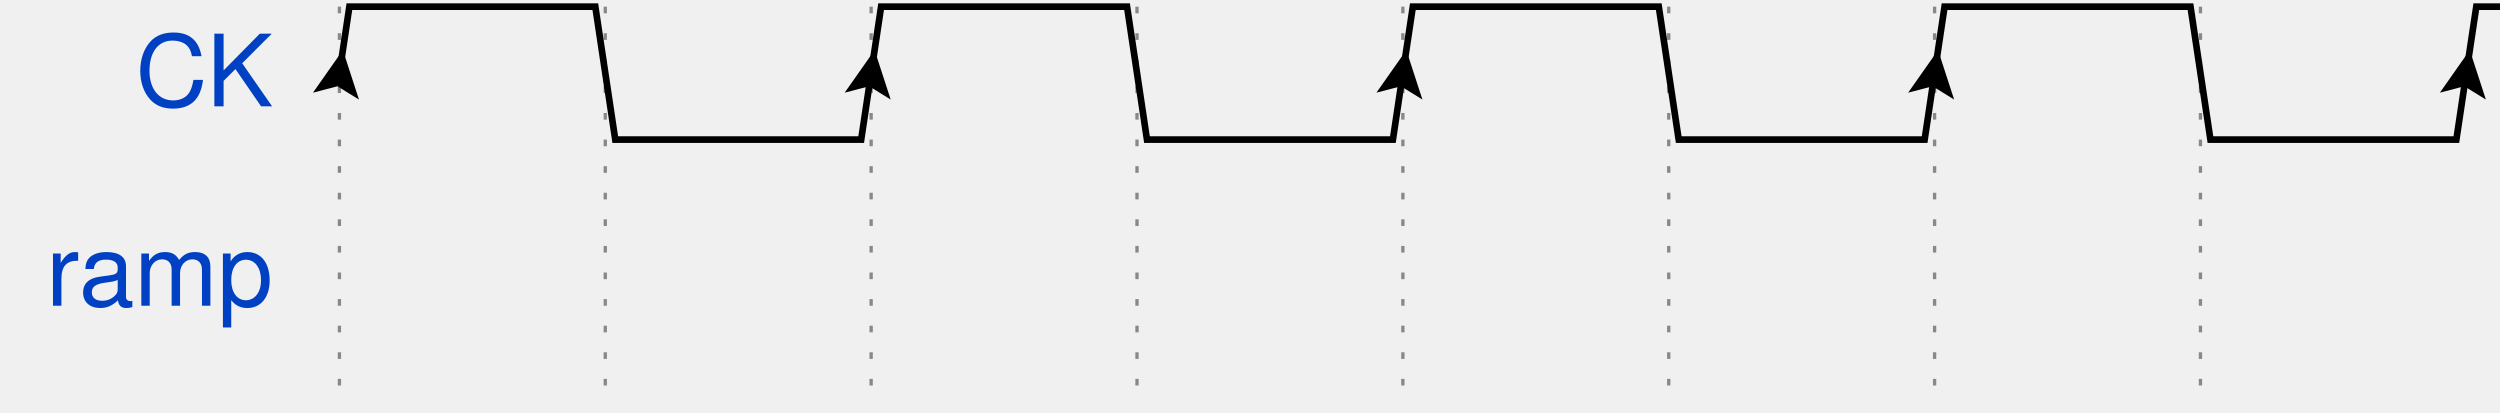
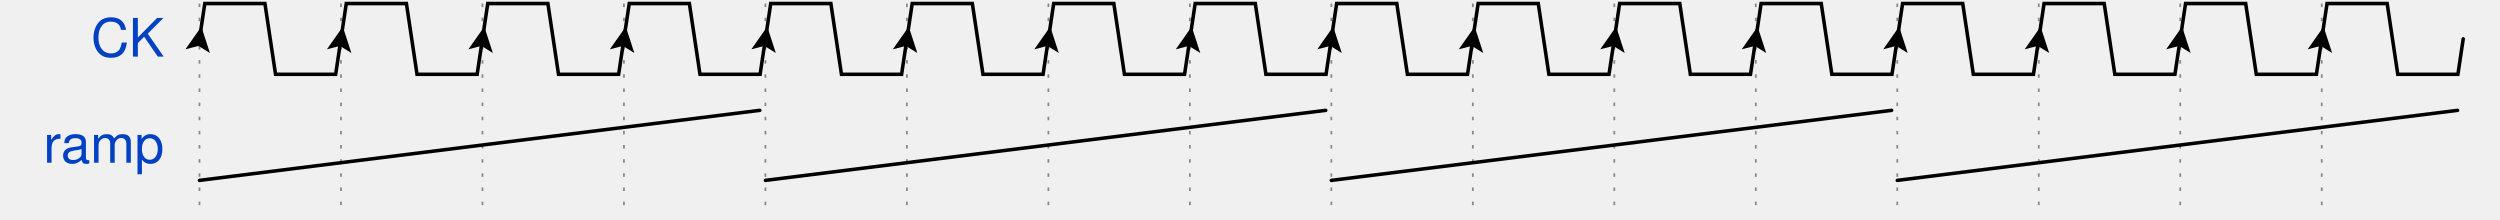
- <svg xmlns="http://www.w3.org/2000/svg" width="364" height="60.0" viewBox="-1 -1 366 62.0" overflow="hidden">
+ <svg xmlns="http://www.w3.org/2000/svg" width="684" height="60.0" viewBox="-1 -1 686 62.0" overflow="hidden">
  <style>
text{font-size:15px;
    font-style:normal;
    font-variant:normal;
    font-weight:normal;
    font-stretch:normal;
    text-align:center;
    fill-opacity:1;
    font-family:helvetica}
.muted{fill:#aaa}
.warning{fill:#f6b900}
.error{fill:#f60000}
.info{fill:#0041c4}
.success{fill:#00ab00}
.h1{font-size:33pt;font-weight:bold}
.h2{font-size:27pt;font-weight:bold}
.h3{font-size:20pt;font-weight:bold}
.h4{font-size:14pt;font-weight:bold}
.h5{font-size:11pt;font-weight:bold}
.h6{font-size:8pt;font-weight:bold}
.path{fill:none;
    stroke:#000;
    stroke-width:1;
    stroke-linecap:round;
    stroke-linejoin:miter;
    stroke-miterlimit:4;
    stroke-opacity:1;
    stroke-dasharray:none}
.stripe{fill:none;
    stroke:#000;
    stroke-width:0.5;
    stroke-linecap:round;
    stroke-linejoin:miter;
    stroke-miterlimit:4;
    stroke-opacity:1;
    stroke-dasharray:none}
.arrow{fill:#000000;fill-opacity:1;stroke:none}
.hide{fill:#ffffff;fill-opacity:1;stroke:2}
.s3 &gt; polygon {fill:#ffffb4;fill-opacity:1,stroke:none}
.s4 &gt; polygon {fill:#ffe0b9;fill-opacity:1,stroke:none}
.s5 &gt; polygon {fill:#b9e0ff;fill-opacity:1,stroke:none}
.ticks {stroke: rgb(136, 136, 136); stroke-width: 0.5; stroke-dasharray: 1,3;}
.edges {fill:none;stroke:#00F;stroke-width:1}
.edges.arrowhead {marker-start:url(#arrow); overflow:visible;}
.edges.arrowtail {marker-end:url(#arrow); overflow:visible;}
.edges + text {font-size:10px; filter: url(#solid); transform: translate(0, 2.5px);}
</style>
  <defs>
    <pattern id="diagonalHatch" width="5" height="5" patternTransform="rotate(45 0 0)" patternUnits="userSpaceOnUse">
      <line x1="0" y1="0" x2="0" y2="5" style="stroke:black; stroke-width:1" />
    </pattern>
    <marker id="arrow" viewBox="0 0 10 10" refX="10" refY="5" markerWidth="8" markerHeight="8" orient="auto-start-reverse" style="fill:#00F;">
      <path d="M 0 0 L 10 5 L 0 10 z" />
    </marker>
    <filter x="0" y="0" width="1" height="1" id="solid">
      <feFlood flood-color="white" />
      <feComposite in="SourceGraphic" />
    </filter>
  </defs>
  <g id="a">
    <g id="ticks_2" transform="translate(45, 0)">
      <path d="m0,0 0,60.0" class="ticks" />
      <path d="m40,0 0,60.0" class="ticks" />
      <path d="m80,0 0,60.0" class="ticks" />
      <path d="m120,0 0,60.0" class="ticks" />
      <path d="m160,0 0,60.0" class="ticks" />
      <path d="m200,0 0,60.0" class="ticks" />
      <path d="m240,0 0,60.0" class="ticks" />
      <path d="m280,0 0,60.0" class="ticks" />
+       <path d="m320,0 0,60.0" class="ticks" />
+       <path d="m360,0 0,60.0" class="ticks" />
+       <path d="m400,0 0,60.0" class="ticks" />
+       <path d="m440,0 0,60.0" class="ticks" />
+       <path d="m480,0 0,60.0" class="ticks" />
+       <path d="m520,0 0,60.0" class="ticks" />
+       <path d="m560,0 0,60.0" class="ticks" />
+       <path d="m600,0 0,60.0" class="ticks" />
    </g>
    <g id="CK" transform="translate(45, 0)">
      <text x="-10" y="15" class="info" text-anchor="end" xml:space="preserve">CK</text>
      <g data-symbol="BRICKS.Pclk" transform="translate(0, 0)" class="s">
-         <path d="M0,10.0 L1.5,0 L38.5,0 L41.5,20 L78.5,20 L80.0,10.0" class="path" />
+         <path d="M0,10.0 L1.5,0 L18.5,0 L21.5,20 L38.5,20 L40.0,10.0" class="path" />
+         <path d="M 0 0 L 3.5 7 L 7 0 L 3.5 1.5z" transform="translate(-3.5, 6.5) rotate(-171.4692, 3.5, 3.5)" class="arrow" />
+       </g>
+       <g data-symbol="BRICKS.Pclk" transform="translate(40, 0)" class="s">
+         <path d="M0,10.0 L1.5,0 L18.5,0 L21.5,20 L38.5,20 L40,10.0" class="path" />
        <path d="M 0 0 L 3.5 7 L 7 0 L 3.5 1.5z" transform="translate(-3.5, 6.5) rotate(-171.4692, 3.5, 3.5)" class="arrow" />
      </g>
      <g data-symbol="BRICKS.Pclk" transform="translate(80, 0)" class="s">
-         <path d="M0,10.0 L1.5,0 L38.5,0 L41.5,20 L78.5,20 L80,10.0" class="path" />
+         <path d="M0,10.0 L1.5,0 L18.5,0 L21.5,20 L38.5,20 L40,10.0" class="path" />
+         <path d="M 0 0 L 3.5 7 L 7 0 L 3.5 1.5z" transform="translate(-3.5, 6.5) rotate(-171.4692, 3.5, 3.5)" class="arrow" />
+       </g>
+       <g data-symbol="BRICKS.Pclk" transform="translate(120, 0)" class="s">
+         <path d="M0,10.0 L1.5,0 L18.5,0 L21.5,20 L38.5,20 L40,10.0" class="path" />
        <path d="M 0 0 L 3.5 7 L 7 0 L 3.5 1.5z" transform="translate(-3.5, 6.5) rotate(-171.4692, 3.5, 3.5)" class="arrow" />
      </g>
      <g data-symbol="BRICKS.Pclk" transform="translate(160, 0)" class="s">
-         <path d="M0,10.0 L1.5,0 L38.5,0 L41.5,20 L78.5,20 L80,10.0" class="path" />
+         <path d="M0,10.0 L1.5,0 L18.5,0 L21.5,20 L38.5,20 L40,10.0" class="path" />
+         <path d="M 0 0 L 3.5 7 L 7 0 L 3.5 1.5z" transform="translate(-3.5, 6.5) rotate(-171.4692, 3.5, 3.5)" class="arrow" />
+       </g>
+       <g data-symbol="BRICKS.Pclk" transform="translate(200, 0)" class="s">
+         <path d="M0,10.0 L1.5,0 L18.5,0 L21.5,20 L38.5,20 L40,10.0" class="path" />
        <path d="M 0 0 L 3.5 7 L 7 0 L 3.5 1.5z" transform="translate(-3.5, 6.5) rotate(-171.4692, 3.5, 3.5)" class="arrow" />
      </g>
      <g data-symbol="BRICKS.Pclk" transform="translate(240, 0)" class="s">
-         <path d="M0,10.0 L1.5,0 L38.5,0 L41.5,20 L78.5,20 L80,10.0" class="path" />
+         <path d="M0,10.0 L1.5,0 L18.5,0 L21.5,20 L38.5,20 L40,10.0" class="path" />
+         <path d="M 0 0 L 3.5 7 L 7 0 L 3.5 1.5z" transform="translate(-3.5, 6.5) rotate(-171.4692, 3.5, 3.5)" class="arrow" />
+       </g>
+       <g data-symbol="BRICKS.Pclk" transform="translate(280, 0)" class="s">
+         <path d="M0,10.0 L1.5,0 L18.5,0 L21.5,20 L38.5,20 L40,10.0" class="path" />
        <path d="M 0 0 L 3.5 7 L 7 0 L 3.5 1.5z" transform="translate(-3.5, 6.5) rotate(-171.4692, 3.5, 3.5)" class="arrow" />
      </g>
      <g data-symbol="BRICKS.Pclk" transform="translate(320, 0)" class="s">
-         <path d="M0,10.0 L1.5,0 L38.5,0 L41.5,20 L78.5,20 L80,10.0" class="path" />
+         <path d="M0,10.0 L1.5,0 L18.5,0 L21.5,20 L38.5,20 L40,10.0" class="path" />
+         <path d="M 0 0 L 3.5 7 L 7 0 L 3.5 1.5z" transform="translate(-3.5, 6.5) rotate(-171.4692, 3.5, 3.5)" class="arrow" />
+       </g>
+       <g data-symbol="BRICKS.Pclk" transform="translate(360, 0)" class="s">
+         <path d="M0,10.0 L1.5,0 L18.5,0 L21.5,20 L38.5,20 L40,10.0" class="path" />
        <path d="M 0 0 L 3.5 7 L 7 0 L 3.5 1.5z" transform="translate(-3.5, 6.5) rotate(-171.4692, 3.5, 3.5)" class="arrow" />
      </g>
      <g data-symbol="BRICKS.Pclk" transform="translate(400, 0)" class="s">
-         <path d="M0,10.0 L1.5,0 L38.5,0 L41.5,20 L78.5,20 L80,10.0" class="path" />
+         <path d="M0,10.0 L1.5,0 L18.5,0 L21.5,20 L38.5,20 L40,10.0" class="path" />
+         <path d="M 0 0 L 3.5 7 L 7 0 L 3.5 1.5z" transform="translate(-3.5, 6.5) rotate(-171.4692, 3.5, 3.5)" class="arrow" />
+       </g>
+       <g data-symbol="BRICKS.Pclk" transform="translate(440, 0)" class="s">
+         <path d="M0,10.0 L1.5,0 L18.5,0 L21.5,20 L38.5,20 L40,10.0" class="path" />
        <path d="M 0 0 L 3.5 7 L 7 0 L 3.5 1.5z" transform="translate(-3.5, 6.5) rotate(-171.4692, 3.5, 3.5)" class="arrow" />
      </g>
      <g data-symbol="BRICKS.Pclk" transform="translate(480, 0)" class="s">
-         <path d="M0,10.0 L1.5,0 L38.5,0 L41.5,20 L78.5,20 L80,10.0" class="path" />
+         <path d="M0,10.0 L1.5,0 L18.5,0 L21.5,20 L38.5,20 L40,10.0" class="path" />
+         <path d="M 0 0 L 3.5 7 L 7 0 L 3.5 1.5z" transform="translate(-3.5, 6.5) rotate(-171.4692, 3.5, 3.5)" class="arrow" />
+       </g>
+       <g data-symbol="BRICKS.Pclk" transform="translate(520, 0)" class="s">
+         <path d="M0,10.0 L1.5,0 L18.5,0 L21.5,20 L38.5,20 L40,10.0" class="path" />
        <path d="M 0 0 L 3.5 7 L 7 0 L 3.5 1.5z" transform="translate(-3.5, 6.5) rotate(-171.4692, 3.5, 3.5)" class="arrow" />
      </g>
      <g data-symbol="BRICKS.Pclk" transform="translate(560, 0)" class="s">
-         <path d="M0,10.0 L1.5,0 L38.5,0 L41.5,20 L78.5,20 L80,10.0" class="path" />
+         <path d="M0,10.0 L1.5,0 L18.5,0 L21.5,20 L38.5,20 L40,10.0" class="path" />
+         <path d="M 0 0 L 3.5 7 L 7 0 L 3.5 1.5z" transform="translate(-3.5, 6.5) rotate(-171.4692, 3.5, 3.5)" class="arrow" />
+       </g>
+       <g data-symbol="BRICKS.Pclk" transform="translate(600, 0)" class="s">
+         <path d="M0,10.0 L1.5,0 L18.5,0 L21.5,20 L38.5,20 L40,10.0" class="path" />
        <path d="M 0 0 L 3.5 7 L 7 0 L 3.5 1.5z" transform="translate(-3.5, 6.5) rotate(-171.4692, 3.5, 3.5)" class="arrow" />
      </g>
    </g>
    <g id="ramp" transform="translate(45, 30.0)">
      <text x="-10" y="15" class="info" text-anchor="end" xml:space="preserve">ramp</text>
      <g data-symbol="BRICKS.ana" transform="translate(0, 0)" class="s">
- </g>
+         <path d="M0.0,20.0 L1.6,19.8 L3.2,19.6 L4.8,19.4 L6.4,19.2 L8.0,19.0 L9.6,18.8 L11.2,18.6 L12.8,18.4 L14.4,18.2 L16.0,18.0 L17.6,17.8 L19.2,17.6 L20.8,17.4 L22.4,17.2 L24.0,17.0 L25.6,16.8 L27.2,16.6 L28.8,16.4 L30.4,16.2 L32.0,16.0 L33.6,15.8 L35.2,15.6 L36.8,15.4 L38.4,15.2 L40.0,15.0 L41.6,14.8 L43.2,14.6 L44.8,14.4 L46.4,14.2 L48.0,14.0 L49.6,13.8 L51.2,13.6 L52.8,13.4 L54.4,13.2 L56.0,13.0 L57.6,12.8 L59.2,12.6 L60.8,12.4 L62.4,12.2 L64.0,12.0 L65.6,11.8 L67.2,11.6 L68.8,11.4 L70.4,11.2 L72.0,11.0 L73.6,10.8 L75.2,10.6 L76.8,10.4 L78.4,10.2 L80.0,10.0 L81.6,9.8 L83.2,9.6 L84.8,9.4 L86.4,9.2 L88.0,9.0 L89.6,8.8 L91.2,8.6 L92.8,8.4 L94.4,8.2 L96.0,8.0 L97.6,7.8 L99.2,7.6 L100.8,7.4 L102.4,7.2 L104.0,7.0 L105.6,6.8 L107.2,6.6 L108.8,6.4 L110.4,6.2 L112.0,6.0 L113.6,5.8 L115.2,5.6 L116.8,5.4 L118.4,5.2 L120.0,5.0 L121.6,4.8 L123.2,4.6 L124.8,4.4 L126.4,4.2 L128.0,4.0 L129.6,3.8 L131.2,3.6 L132.8,3.4 L134.4,3.2 L136.0,3.0 L137.6,2.8 L139.2,2.6 L140.8,2.4 L142.4,2.2 L144.0,2.0 L145.6,1.8 L147.2,1.6 L148.8,1.4 L150.4,1.2 L152.0,1.0 L153.6,0.8 L155.2,0.6 L156.8,0.4 L158.4,0.2" class="path" />
+       </g>
      <g data-symbol="BRICKS.ana" transform="translate(160, 0)" class="s">
- </g>
+         <path d="M0.0,20.0 L1.6,19.8 L3.2,19.6 L4.8,19.4 L6.4,19.2 L8.0,19.0 L9.6,18.8 L11.2,18.6 L12.8,18.4 L14.4,18.2 L16.0,18.0 L17.6,17.8 L19.2,17.6 L20.8,17.4 L22.4,17.2 L24.0,17.0 L25.6,16.8 L27.2,16.6 L28.8,16.4 L30.4,16.2 L32.0,16.0 L33.6,15.8 L35.2,15.6 L36.8,15.4 L38.4,15.2 L40.0,15.0 L41.6,14.8 L43.2,14.6 L44.8,14.4 L46.4,14.2 L48.0,14.0 L49.6,13.8 L51.2,13.6 L52.8,13.4 L54.4,13.2 L56.0,13.0 L57.6,12.8 L59.2,12.6 L60.8,12.4 L62.4,12.2 L64.0,12.0 L65.6,11.8 L67.2,11.6 L68.8,11.4 L70.4,11.2 L72.0,11.0 L73.6,10.8 L75.2,10.6 L76.8,10.4 L78.4,10.2 L80.0,10.0 L81.6,9.8 L83.2,9.6 L84.8,9.4 L86.4,9.2 L88.0,9.0 L89.6,8.8 L91.2,8.6 L92.8,8.4 L94.4,8.2 L96.0,8.0 L97.6,7.8 L99.2,7.6 L100.8,7.4 L102.4,7.2 L104.0,7.0 L105.6,6.8 L107.2,6.6 L108.8,6.4 L110.4,6.2 L112.0,6.0 L113.6,5.8 L115.2,5.6 L116.8,5.4 L118.4,5.2 L120.0,5.0 L121.6,4.8 L123.2,4.6 L124.8,4.4 L126.4,4.2 L128.0,4.0 L129.6,3.8 L131.2,3.6 L132.8,3.4 L134.4,3.2 L136.0,3.0 L137.6,2.8 L139.2,2.6 L140.8,2.4 L142.4,2.2 L144.0,2.0 L145.6,1.8 L147.2,1.6 L148.8,1.4 L150.4,1.2 L152.0,1.0 L153.6,0.8 L155.2,0.6 L156.8,0.4 L158.4,0.2" class="path" />
+       </g>
+       <g data-symbol="BRICKS.ana" transform="translate(320, 0)" class="s">
+         <path d="M0.0,20.0 L1.6,19.8 L3.2,19.6 L4.8,19.4 L6.4,19.2 L8.0,19.0 L9.6,18.8 L11.2,18.6 L12.8,18.4 L14.4,18.2 L16.0,18.0 L17.6,17.8 L19.2,17.6 L20.8,17.4 L22.4,17.2 L24.0,17.0 L25.6,16.8 L27.2,16.6 L28.8,16.4 L30.4,16.2 L32.0,16.0 L33.6,15.8 L35.2,15.6 L36.8,15.4 L38.4,15.2 L40.0,15.0 L41.6,14.8 L43.2,14.6 L44.8,14.4 L46.4,14.2 L48.0,14.0 L49.6,13.8 L51.2,13.6 L52.8,13.4 L54.4,13.2 L56.0,13.0 L57.6,12.8 L59.2,12.6 L60.8,12.4 L62.4,12.2 L64.0,12.0 L65.6,11.8 L67.2,11.6 L68.8,11.4 L70.4,11.2 L72.0,11.0 L73.6,10.8 L75.2,10.6 L76.8,10.4 L78.4,10.2 L80.0,10.0 L81.6,9.8 L83.2,9.6 L84.8,9.4 L86.4,9.2 L88.0,9.0 L89.6,8.8 L91.2,8.6 L92.8,8.4 L94.4,8.2 L96.0,8.0 L97.6,7.8 L99.2,7.6 L100.8,7.4 L102.4,7.2 L104.0,7.0 L105.6,6.8 L107.2,6.6 L108.8,6.4 L110.4,6.2 L112.0,6.0 L113.6,5.8 L115.2,5.6 L116.8,5.4 L118.4,5.2 L120.0,5.0 L121.6,4.8 L123.2,4.6 L124.8,4.4 L126.4,4.2 L128.0,4.0 L129.6,3.8 L131.2,3.6 L132.8,3.4 L134.4,3.2 L136.0,3.0 L137.6,2.8 L139.2,2.6 L140.8,2.4 L142.4,2.2 L144.0,2.0 L145.6,1.8 L147.2,1.6 L148.8,1.4 L150.4,1.2 L152.0,1.0 L153.6,0.8 L155.2,0.6 L156.8,0.4 L158.4,0.2" class="path" />
+       </g>
+       <g data-symbol="BRICKS.ana" transform="translate(480, 0)" class="s">
+         <path d="M0.0,20.0 L1.6,19.8 L3.2,19.6 L4.8,19.4 L6.4,19.2 L8.0,19.0 L9.6,18.8 L11.2,18.6 L12.8,18.4 L14.4,18.2 L16.0,18.0 L17.6,17.8 L19.2,17.6 L20.8,17.4 L22.4,17.2 L24.0,17.0 L25.6,16.8 L27.2,16.6 L28.8,16.4 L30.4,16.2 L32.0,16.0 L33.6,15.8 L35.2,15.6 L36.8,15.4 L38.4,15.2 L40.0,15.0 L41.6,14.8 L43.2,14.6 L44.8,14.4 L46.4,14.2 L48.0,14.0 L49.6,13.8 L51.2,13.6 L52.8,13.4 L54.4,13.2 L56.0,13.0 L57.6,12.8 L59.2,12.6 L60.8,12.4 L62.4,12.2 L64.0,12.0 L65.6,11.8 L67.2,11.6 L68.8,11.4 L70.4,11.2 L72.0,11.0 L73.6,10.8 L75.2,10.6 L76.8,10.4 L78.4,10.2 L80.0,10.0 L81.6,9.8 L83.2,9.6 L84.8,9.4 L86.4,9.2 L88.0,9.0 L89.6,8.8 L91.2,8.6 L92.8,8.4 L94.4,8.2 L96.0,8.0 L97.6,7.8 L99.2,7.6 L100.8,7.4 L102.4,7.2 L104.0,7.0 L105.6,6.8 L107.2,6.6 L108.8,6.4 L110.4,6.2 L112.0,6.0 L113.6,5.8 L115.2,5.6 L116.8,5.4 L118.4,5.2 L120.0,5.0 L121.6,4.8 L123.2,4.6 L124.8,4.4 L126.4,4.2 L128.0,4.0 L129.6,3.8 L131.2,3.6 L132.8,3.4 L134.4,3.2 L136.0,3.0 L137.6,2.8 L139.2,2.6 L140.8,2.4 L142.4,2.2 L144.0,2.0 L145.6,1.8 L147.2,1.6 L148.8,1.4 L150.4,1.2 L152.0,1.0 L153.6,0.8 L155.2,0.6 L156.8,0.4 L158.4,0.2" class="path" />
+       </g>
    </g>
  </g>
  <g id="edges" transform="translate(45, 0)">
</g>
</svg>
